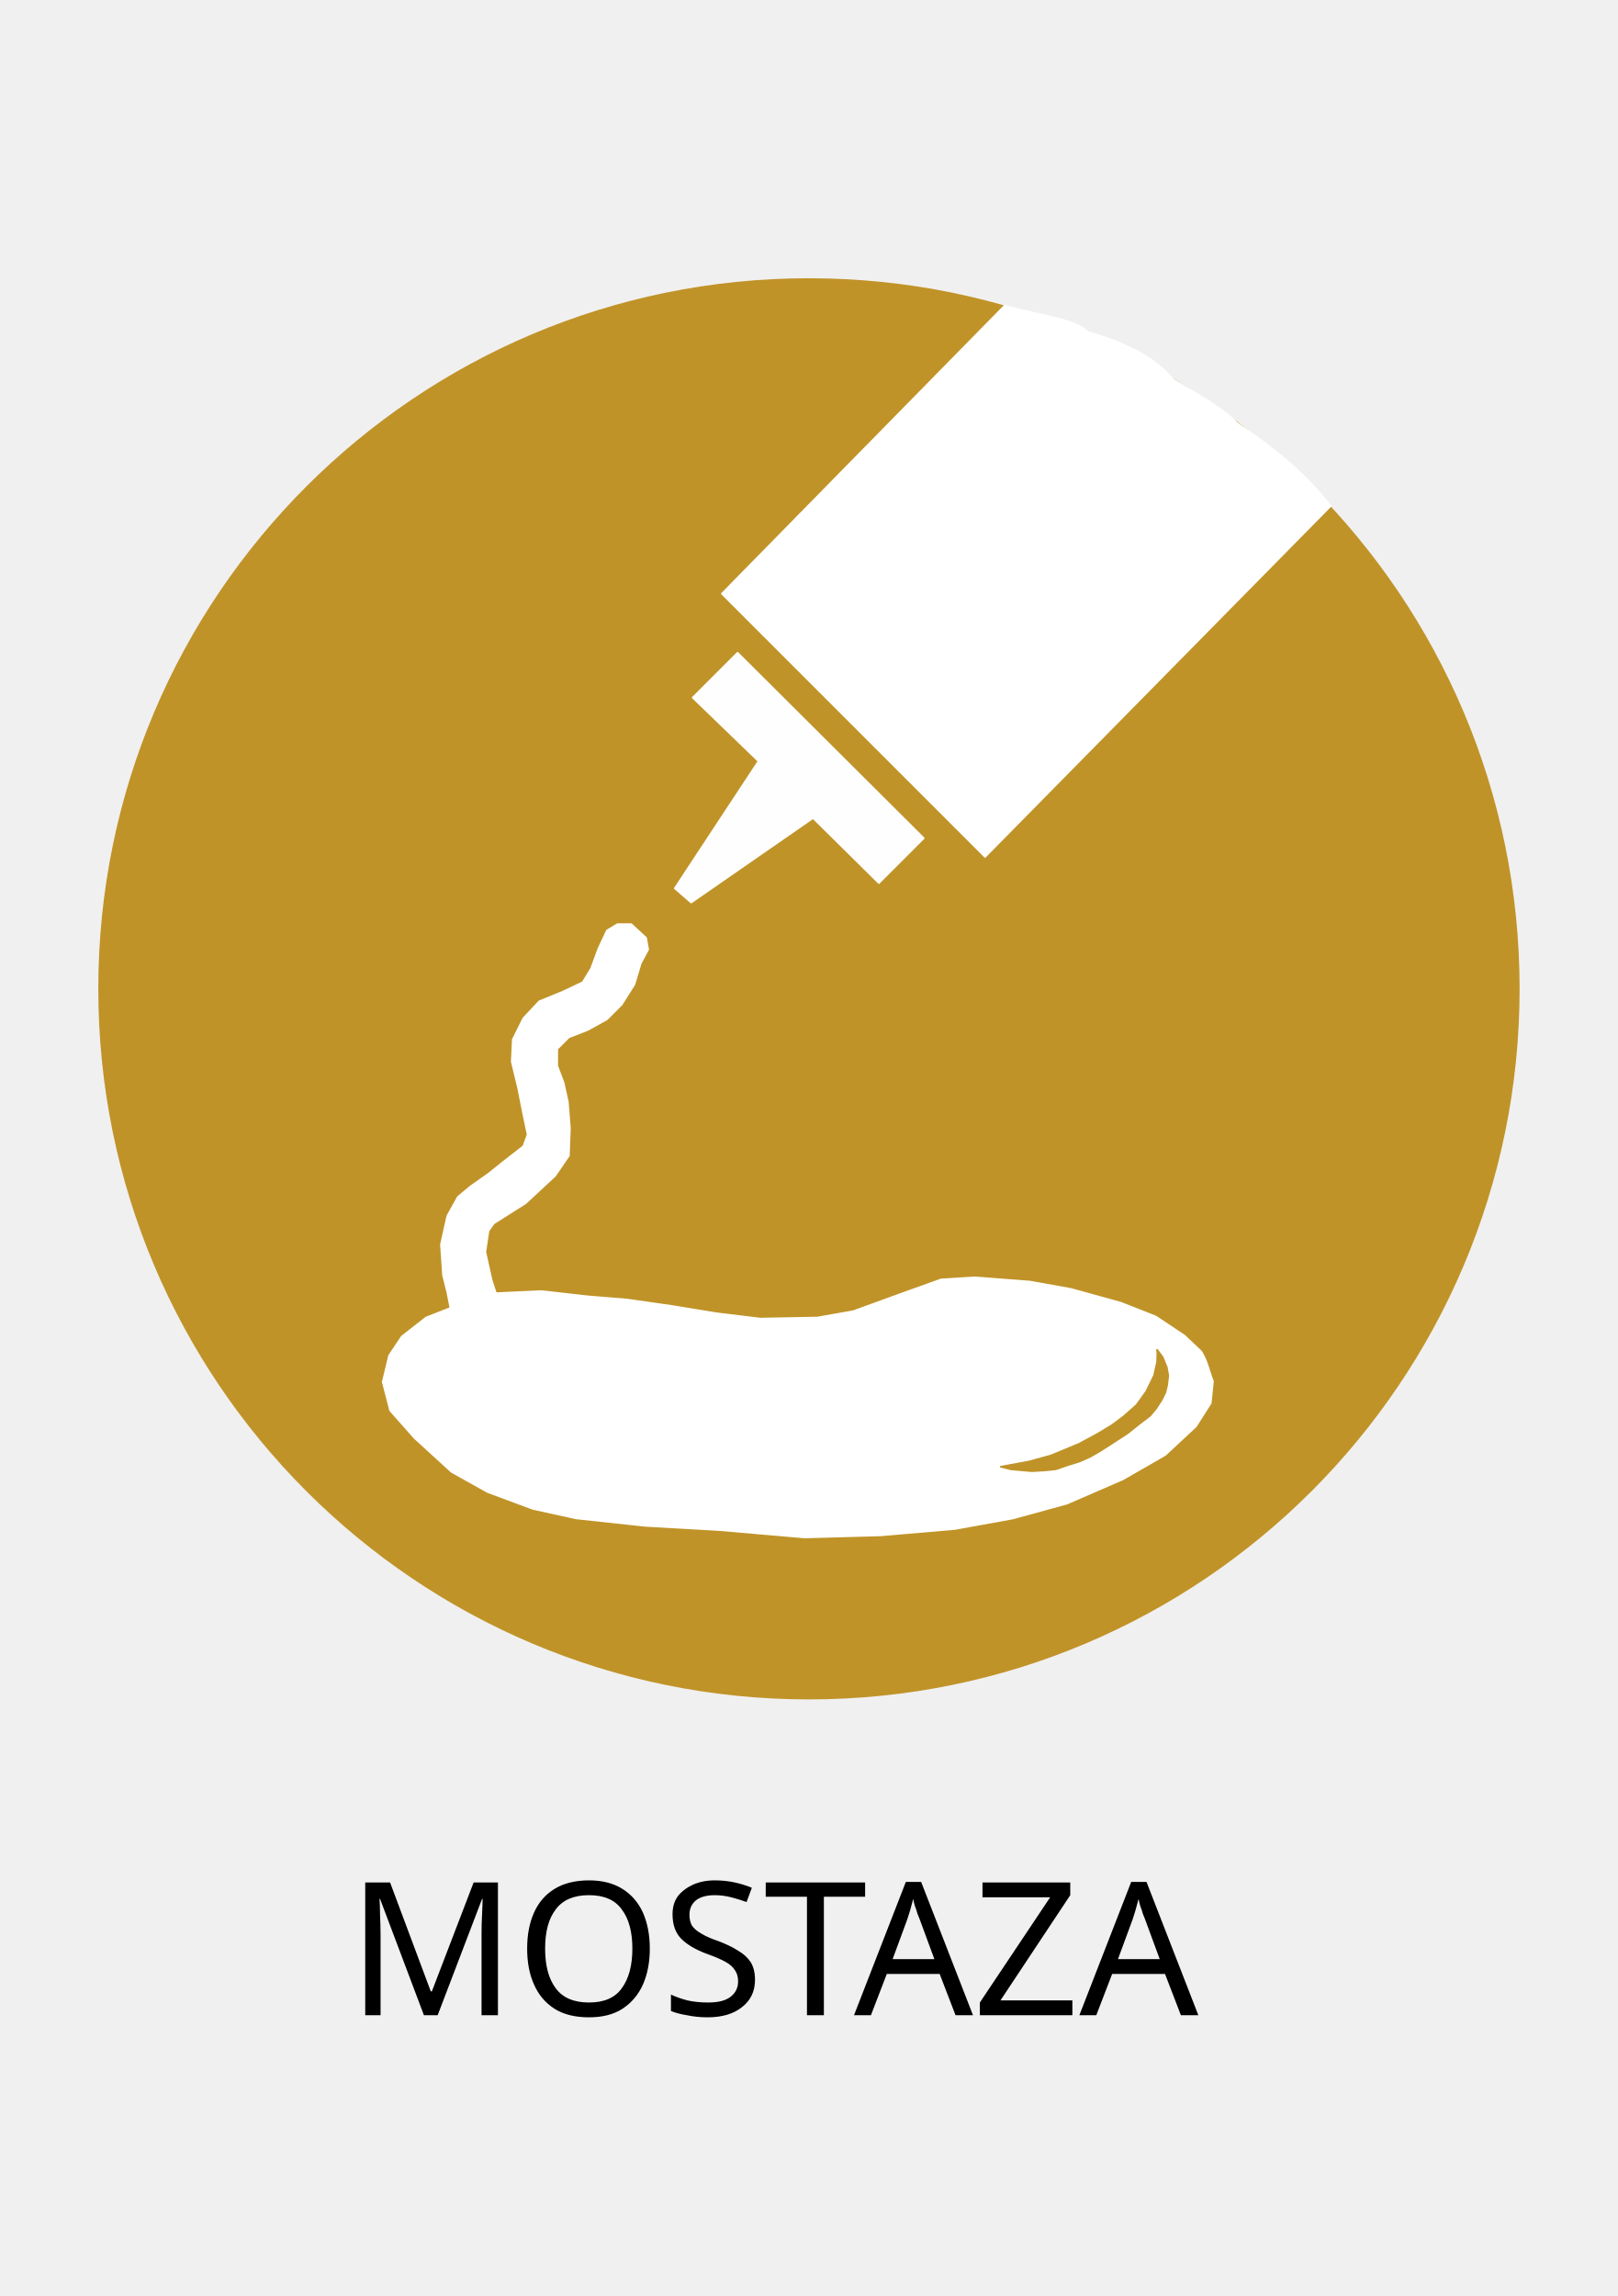
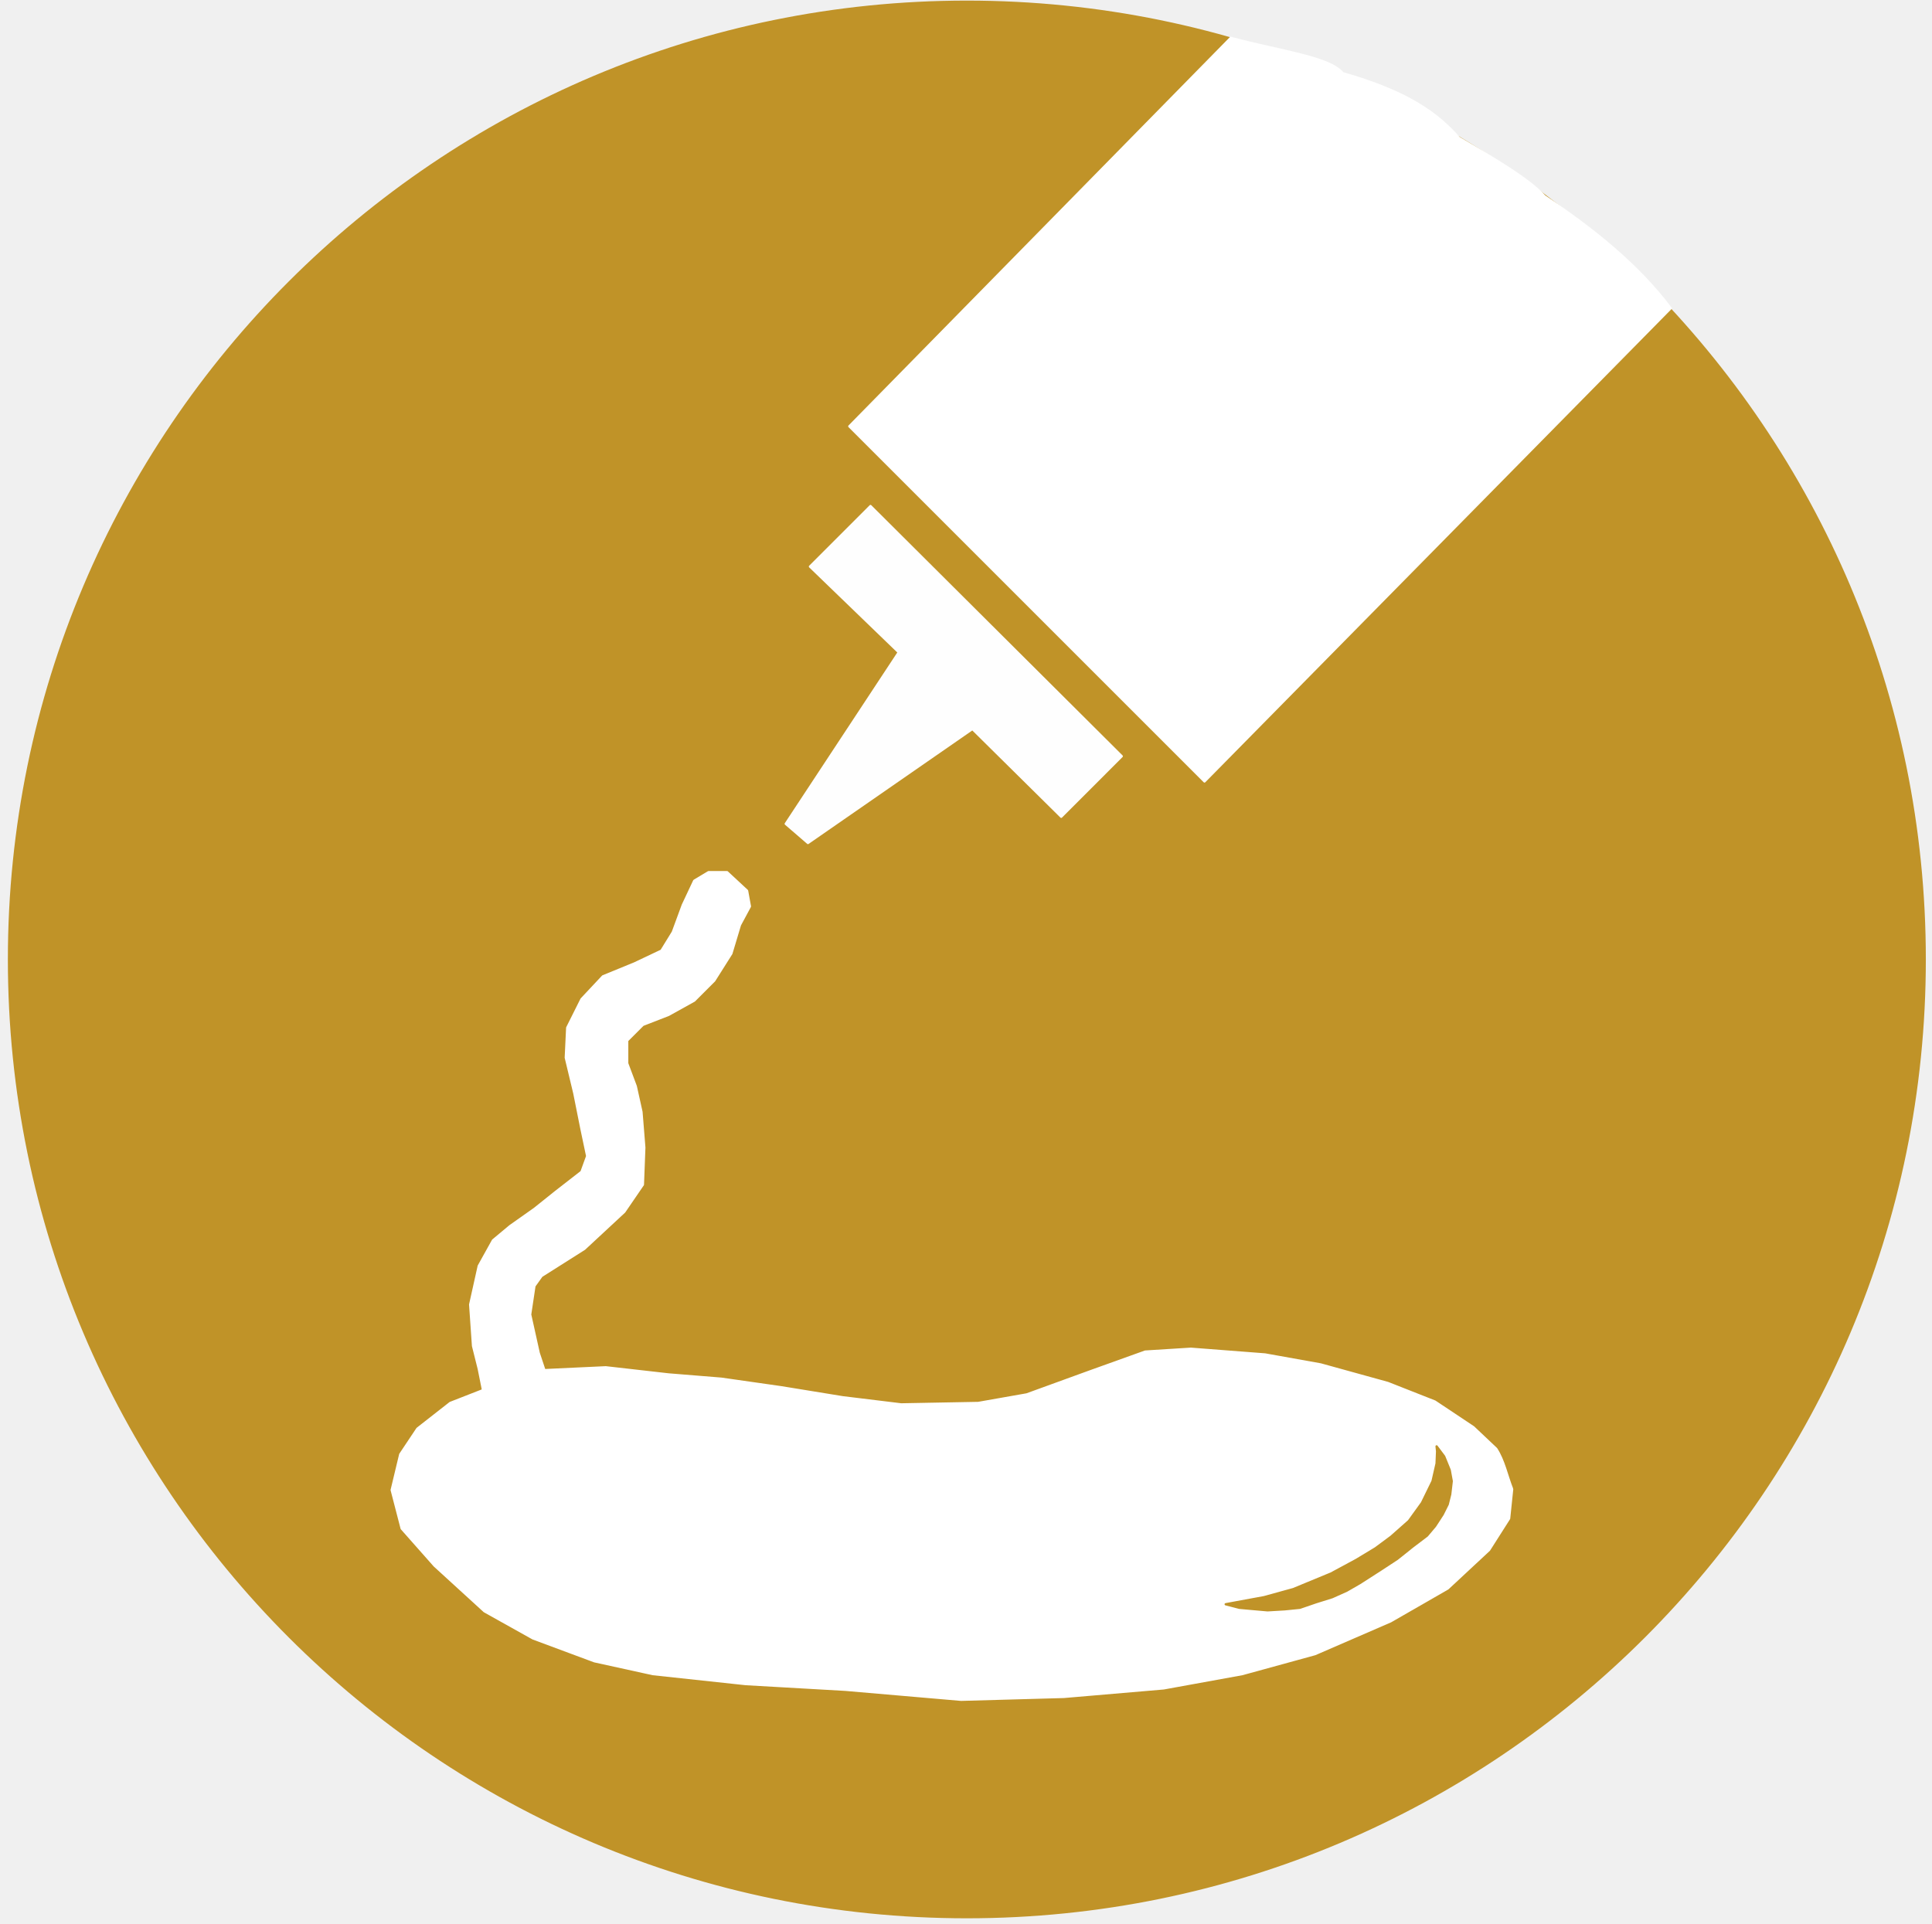
- <svg xmlns="http://www.w3.org/2000/svg" width="262.205" height="372.047" id="svg4209" version="1.1">
-   <defs id="defs4211" />
-   <g id="layer1" transform="translate(0,-680.3149)">
-     <g id="g5086" transform="matrix(5.48369,0,0,5.48369,-1151.29,-1136.019)">
-       <text id="text4050-3-4" y="390.774" x="220.212" style="font-size:15px;font-style:normal;font-weight:normal;line-height:125%;letter-spacing:0px;word-spacing:0px;fill:#000000;fill-opacity:1;stroke:none;font-family:Sans" xml:space="preserve">
-         <tspan style="font-size:5.5px" y="390.774" x="220.212" id="tspan4052-1-4">MOSTAZA</tspan>
-       </text>
-       <g transform="translate(-1.3223836e-5,0)" id="g5075">
-         <path style="fill:#c09328;fill-opacity:1;stroke:#c09328;stroke-width:0.4;stroke-linecap:round;stroke-linejoin:round;stroke-miterlimit:4;stroke-opacity:1;stroke-dasharray:none;stroke-dashoffset:0" id="path3230-0-5-2" d="m 39.937,29.288 c 0,10.339 -8.222,18.72 -18.364,18.72 -10.142,0 -18.364,-8.381 -18.364,-18.72 0,-10.339 8.222,-18.72 18.364,-18.72 10.142,0 18.364,8.381 18.364,18.72 z" transform="matrix(1.13135,0,0,1.1098,209.449,327.9405)" />
-         <g id="g5066">
-           <path id="path4377" d="m 231.237,348.812 7.69,7.69 9.811,-9.899 -1.856,-1.856 -2.431,-1.856 -2.121,-1.237 -1.458,-0.707 -1.414,-0.354 z" style="fill:#000000;fill-opacity:0;stroke:#000000;stroke-width:0.05;stroke-linecap:round;stroke-linejoin:round;stroke-miterlimit:4;stroke-opacity:0;stroke-dasharray:none" />
-           <g transform="translate(-189.2702,332.1455)" id="g4371">
-             <g id="g4365">
-               <path id="path4361" d="m 435.062,39.887 c -0.115,-0.292 -0.175,-0.612 -0.344,-0.871 l -0.5,-0.473 -0.844,-0.562 -1.031,-0.406 -1.469,-0.406 -1.219,-0.219 -1.625,-0.125 -1,0.062 -1.219,0.438 -1.375,0.5 -1.062,0.188 -1.688,0.031 -1.281,-0.156 -1.344,-0.219 -1.312,-0.188 -1.156,-0.094 -1.375,-0.156 -1.344,0.062 -0.125,-0.375 -0.188,-0.844 0.094,-0.625 0.156,-0.219 0.938,-0.594 0.875,-0.812 0.406,-0.594 0.031,-0.812 -0.062,-0.781 -0.125,-0.562 -0.188,-0.5 0,-0.5 0.344,-0.344 0.562,-0.219 0.562,-0.312 0.438,-0.438 0.375,-0.594 0.188,-0.625 0.219,-0.406 -0.062,-0.344 -0.438,-0.406 -0.406,0 -0.312,0.188 -0.25,0.531 -0.219,0.594 -0.25,0.406 -0.594,0.281 -0.688,0.281 -0.469,0.5 -0.312,0.625 -0.031,0.656 0.188,0.781 0.156,0.781 0.125,0.594 -0.125,0.344 -0.562,0.438 -0.469,0.375 -0.531,0.375 -0.375,0.312 -0.312,0.562 -0.188,0.844 0.062,0.906 0.125,0.5 0.094,0.469 -0.719,0.281 -0.719,0.562 -0.375,0.562 -0.188,0.781 0.219,0.844 0.719,0.812 1.094,1 1.062,0.594 1.344,0.5 1.281,0.281 2.031,0.219 2.188,0.125 2.531,0.219 2.25,-0.062 2.188,-0.188 1.719,-0.312 1.594,-0.438 1.656,-0.719 1.25,-0.719 0.906,-0.844 0.438,-0.688 0.066,-0.641" style="fill:#ffffff;stroke:#ffffff;stroke-width:0.05;stroke-linecap:round;stroke-linejoin:round;stroke-miterlimit:4;stroke-opacity:1;stroke-dasharray:none" />
-               <path id="path4363" d="m 428.794,42.421 0.84,-0.155 0.641,-0.177 0.829,-0.343 0.552,-0.298 0.42,-0.254 0.343,-0.254 0.387,-0.343 0.287,-0.398 0.232,-0.475 0.088,-0.387 0.011,-0.265 -0.011,-0.11 0.166,0.221 0.122,0.298 0.044,0.243 -0.033,0.287 -0.055,0.221 -0.11,0.221 -0.166,0.254 -0.177,0.21 -0.32,0.243 -0.331,0.265 -0.354,0.232 -0.464,0.298 -0.287,0.166 -0.32,0.144 -0.354,0.11 -0.354,0.122 -0.331,0.033 -0.376,0.022 -0.376,-0.033 -0.243,-0.022 z" style="fill:#c09328;fill-opacity:1;stroke:#c09328;stroke-width:0.05;stroke-linecap:round;stroke-linejoin:round;stroke-miterlimit:4;stroke-opacity:1;stroke-dasharray:none" />
-             </g>
-             <path style="fill:#fefefe;fill-opacity:1;stroke:#fefefe;stroke-width:0.05;stroke-linecap:round;stroke-linejoin:round;stroke-miterlimit:4;stroke-opacity:1;stroke-dasharray:none" d="m 419.16,25.329 2.475,-3.757 -1.945,-1.878 1.326,-1.326 5.502,5.48 -1.326,1.326 -1.945,-1.922 -3.602,2.497 z" id="path4369" />
-           </g>
-           <path id="path4406" d="m 231.282,348.768 7.778,7.778 10.209,-10.364 c -0.716,-0.954 -1.694,-1.733 -2.762,-2.453 -0.351,-0.388 -1.127,-0.837 -1.878,-1.282 -0.591,-0.684 -1.391,-1.082 -2.541,-1.414 -0.289,-0.354 -1.348,-0.478 -2.453,-0.773 z" style="fill:#ffffff;fill-opacity:1;stroke:#ffffff;stroke-width:0.05;stroke-linecap:round;stroke-linejoin:round;stroke-miterlimit:4;stroke-opacity:1;stroke-dasharray:none" />
-         </g>
-       </g>
-     </g>
-   </g>
+ <svg xmlns="http://www.w3.org/2000/svg" width="232" height="231" viewBox="0 0 232 231" fill="none">
+   <path d="M230.031 115.23C230.031 178.151 179.023 229.158 116.102 229.158C53.181 229.158 2.174 178.151 2.174 115.23C2.174 52.309 53.181 1.301 116.102 1.301C179.023 1.301 230.031 52.309 230.031 115.23Z" fill="#C09328" stroke="#C09328" stroke-width="2.458" stroke-linecap="round" stroke-linejoin="round" />
+   <path d="M181.559 178.779C180.931 177.18 180.597 175.425 179.674 174.002L176.933 171.41L172.306 168.326L166.651 166.098L158.596 163.87L151.913 162.671L143.002 161.985L137.518 162.328L130.835 164.727L123.295 167.469L117.469 168.497L108.215 168.669L101.189 167.812L93.82 166.612L86.623 165.584L80.282 165.07L72.742 164.213L65.374 164.556L64.688 162.499L63.66 157.873L64.174 154.445L65.031 153.246L70.172 149.99L74.97 145.534L77.198 142.278L77.369 137.823L77.026 133.539L76.341 130.454L75.313 127.712V124.97L77.198 123.085L80.282 121.886L83.367 120.172L85.766 117.773L87.823 114.517L88.851 111.09L90.05 108.862L89.708 106.977L87.308 104.749H85.081L83.367 105.777L81.996 108.691L80.797 111.947L79.426 114.174L76.17 115.717L72.4 117.259L69.829 120.001L68.115 123.428L67.944 127.027L68.972 131.311L69.829 135.595L70.514 138.851L69.829 140.736L66.744 143.135L64.174 145.191L61.261 147.248L59.204 148.962L57.491 152.046L56.462 156.673L56.805 161.643L57.491 164.384L58.005 166.955L54.063 168.497L50.122 171.582L48.065 174.666L47.037 178.95L48.237 183.577L52.178 188.033L58.176 193.516L64.002 196.772L71.371 199.514L78.397 201.057L89.536 202.256L101.531 202.942L115.412 204.141L127.75 203.798L139.746 202.77L149.171 201.057L157.91 198.657L166.993 194.716L173.847 190.775L178.817 186.148L181.216 182.378L181.58 178.865" fill="white" />
+   <path d="M181.559 178.779C180.931 177.18 180.597 175.425 179.674 174.002L176.933 171.41L172.306 168.326L166.651 166.098L158.596 163.87L151.913 162.671L143.002 161.985L137.518 162.328L130.835 164.727L123.295 167.469L117.469 168.497L108.215 168.669L101.189 167.812L93.82 166.612L86.623 165.584L80.282 165.07L72.742 164.213L65.374 164.556L64.688 162.499L63.66 157.873L64.174 154.445L65.031 153.246L70.172 149.99L74.97 145.534L77.198 142.278L77.369 137.823L77.026 133.539L76.341 130.454L75.313 127.712V124.97L77.198 123.085L80.282 121.886L83.367 120.172L85.766 117.773L87.823 114.517L88.851 111.09L90.05 108.862L89.708 106.977L87.308 104.749H85.081L83.367 105.777L81.996 108.691L80.797 111.947L79.426 114.174L76.17 115.717L72.4 117.259L69.829 120.001L68.115 123.428L67.944 127.027L68.972 131.311L69.829 135.595L70.514 138.851L69.829 140.736L66.744 143.135L64.174 145.191L61.261 147.248L59.204 148.962L57.491 152.046L56.462 156.673L56.805 161.643L57.491 164.384L58.005 166.955L54.063 168.497L50.122 171.582L48.065 174.666L47.037 178.95L48.237 183.577L52.178 188.033L58.176 193.516L64.002 196.772L71.371 199.514L78.397 201.057L89.536 202.256L101.531 202.942L115.412 204.141L127.75 203.798L139.746 202.77L149.171 201.057L157.91 198.657L166.993 194.716L173.847 190.775L178.817 186.148L181.216 182.378L181.58 178.865" stroke="white" stroke-width="0.274" stroke-linecap="round" stroke-linejoin="round" />
+   <path d="M147.185 192.67L151.789 191.822L155.303 190.852L159.847 188.974L162.877 187.338L165.179 185.945L167.057 184.551L169.178 182.673L170.753 180.492L172.025 177.887L172.51 175.766L172.571 174.312L172.51 173.706L173.419 174.918L174.085 176.554L174.328 177.887L174.146 179.462L173.843 180.674L173.237 181.885L172.329 183.279L171.359 184.43L169.602 185.763L167.785 187.217L165.846 188.489L163.301 190.125L161.726 191.034L159.969 191.822L158.03 192.428L156.091 193.094L154.274 193.276L152.214 193.397L150.154 193.215L148.821 193.094L147.185 192.67Z" fill="#C09328" stroke="#C09328" stroke-width="0.274" stroke-linecap="round" stroke-linejoin="round" />
+   <path d="M94.353 98.942L107.925 78.343L97.262 68.043L104.532 60.773L134.704 90.823L127.434 98.094L116.771 87.552L97.019 101.244L94.353 98.942Z" fill="#FEFEFE" stroke="#FEFEFE" stroke-width="0.274" stroke-linecap="round" stroke-linejoin="round" />
+   <path d="M101.986 51.2L144.639 93.853L200.622 37.022C196.694 31.791 191.33 27.518 185.475 23.572C183.551 21.445 179.292 18.984 175.175 16.544C171.932 12.791 167.549 10.61 161.24 8.789C159.657 6.848 153.847 6.169 147.79 4.548L101.986 51.2Z" fill="white" stroke="white" stroke-width="0.274" stroke-linecap="round" stroke-linejoin="round" />
</svg>
